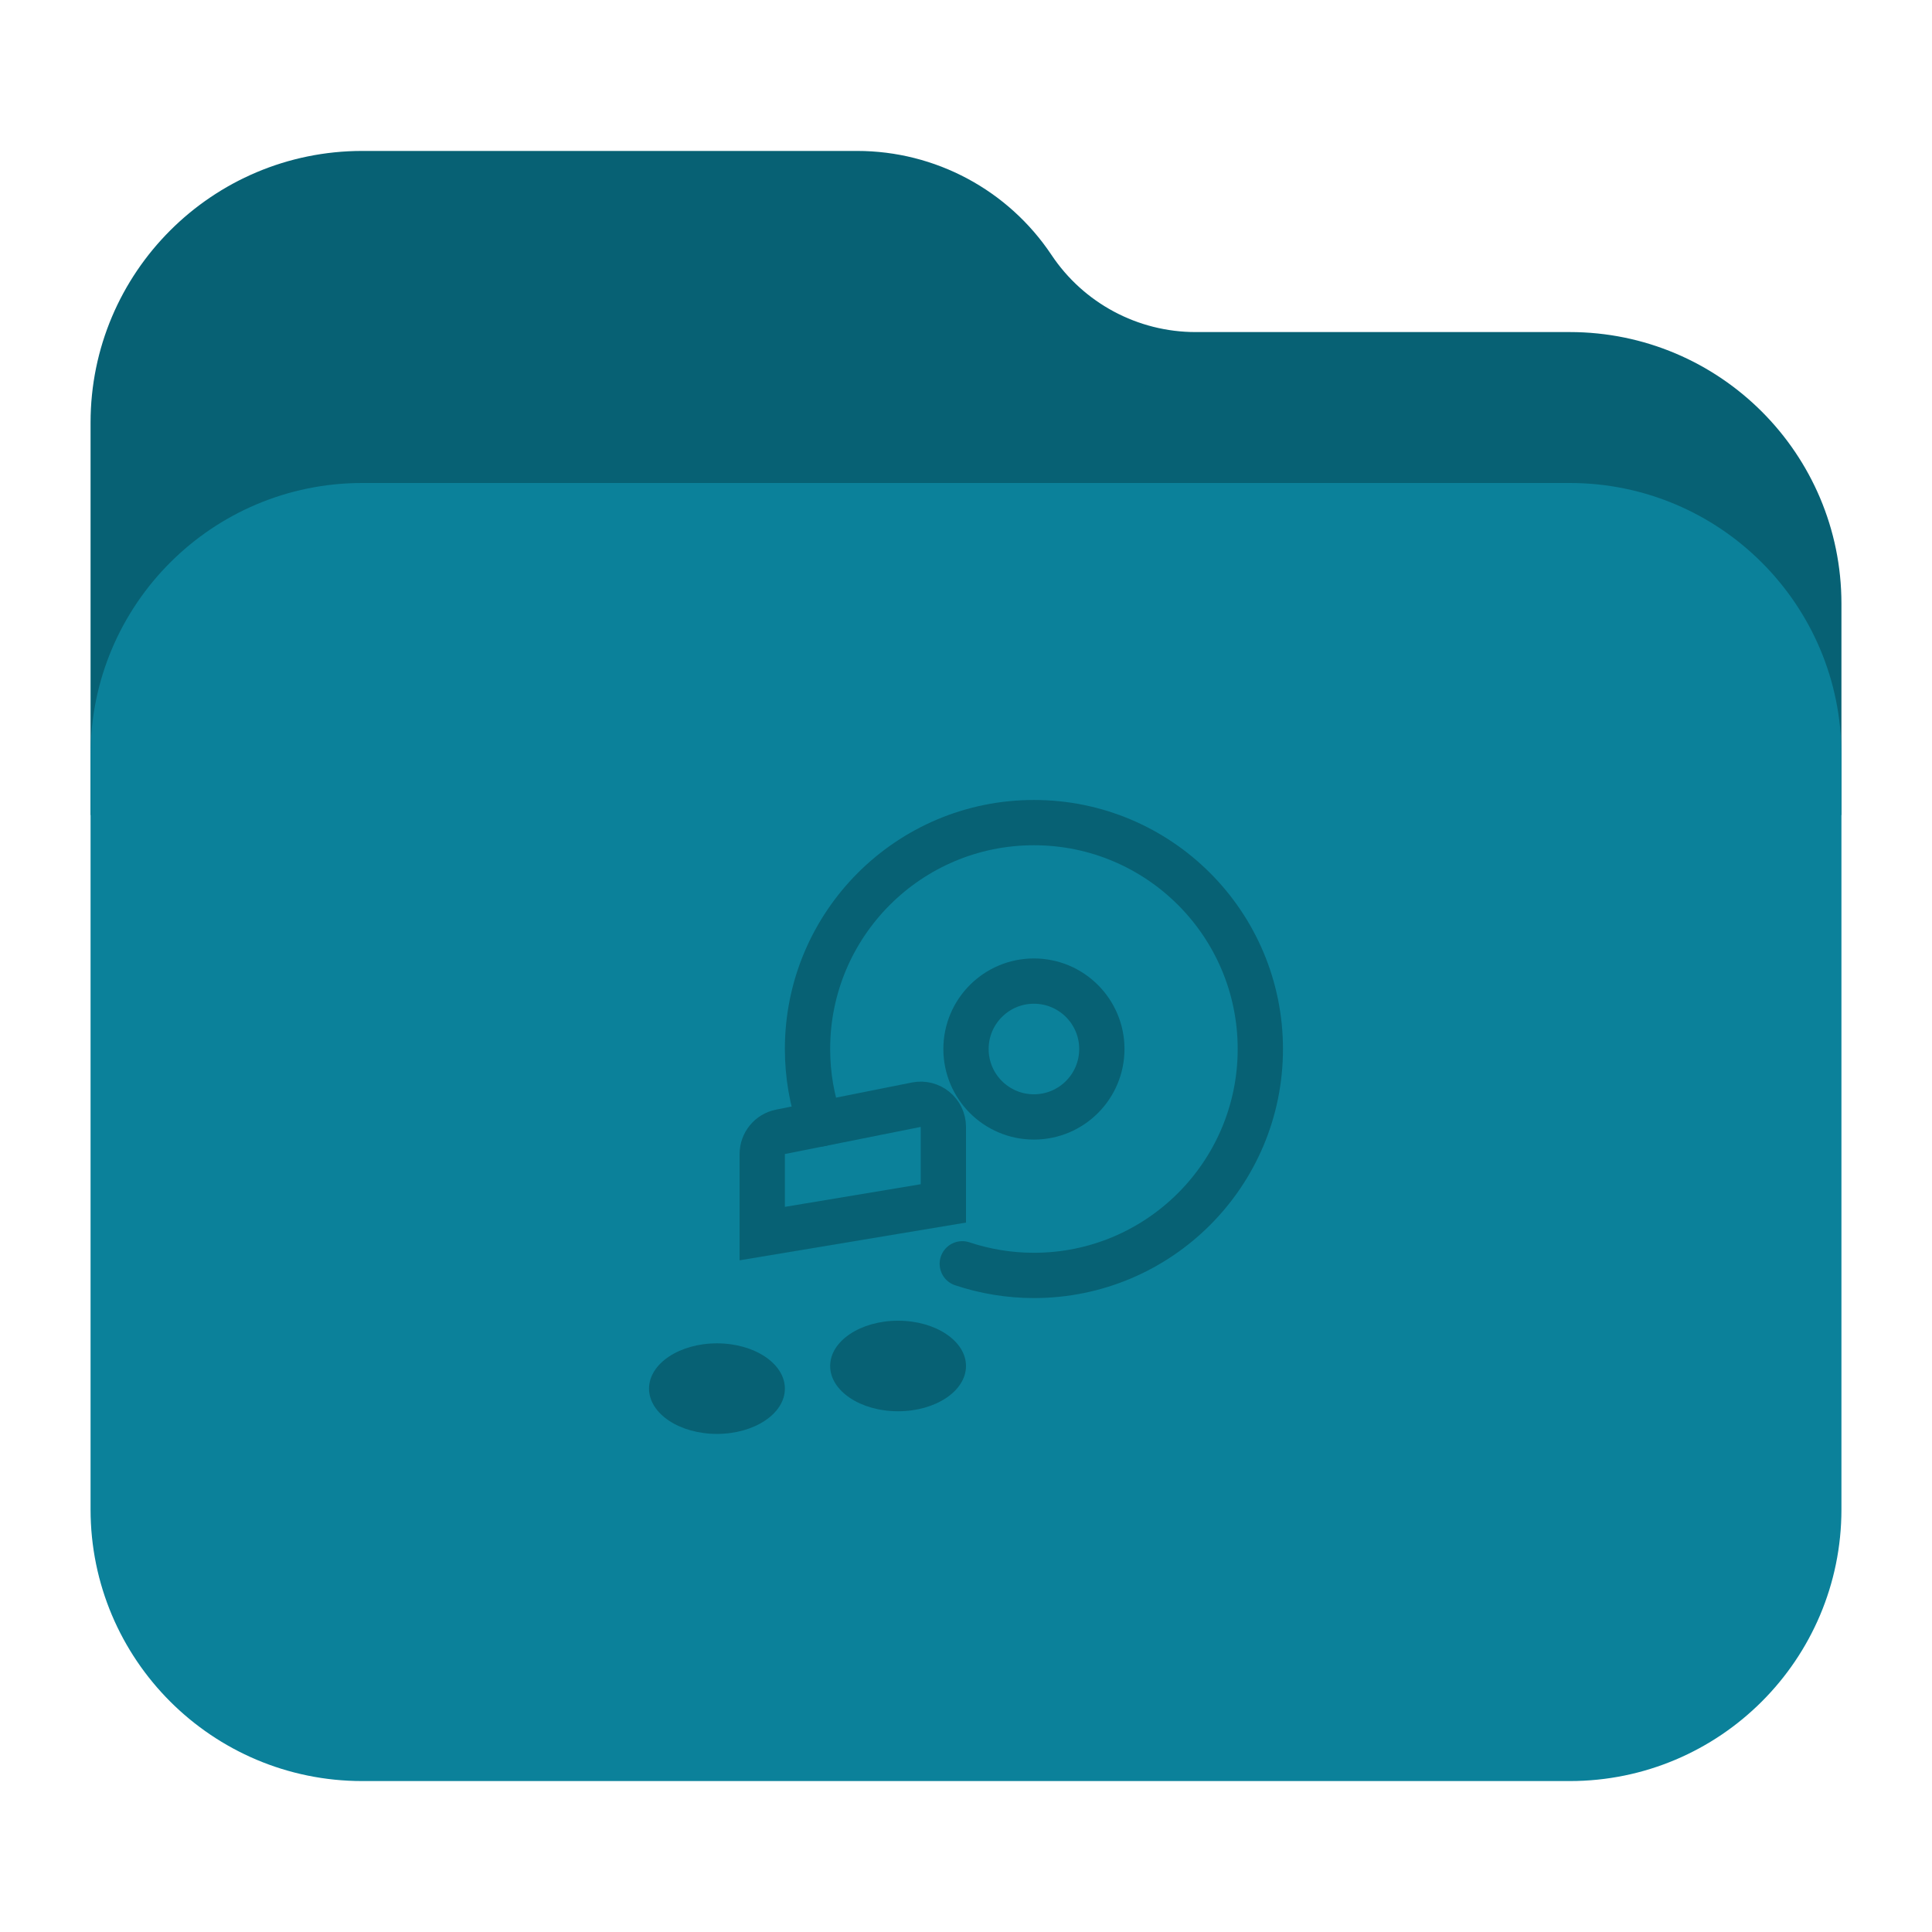
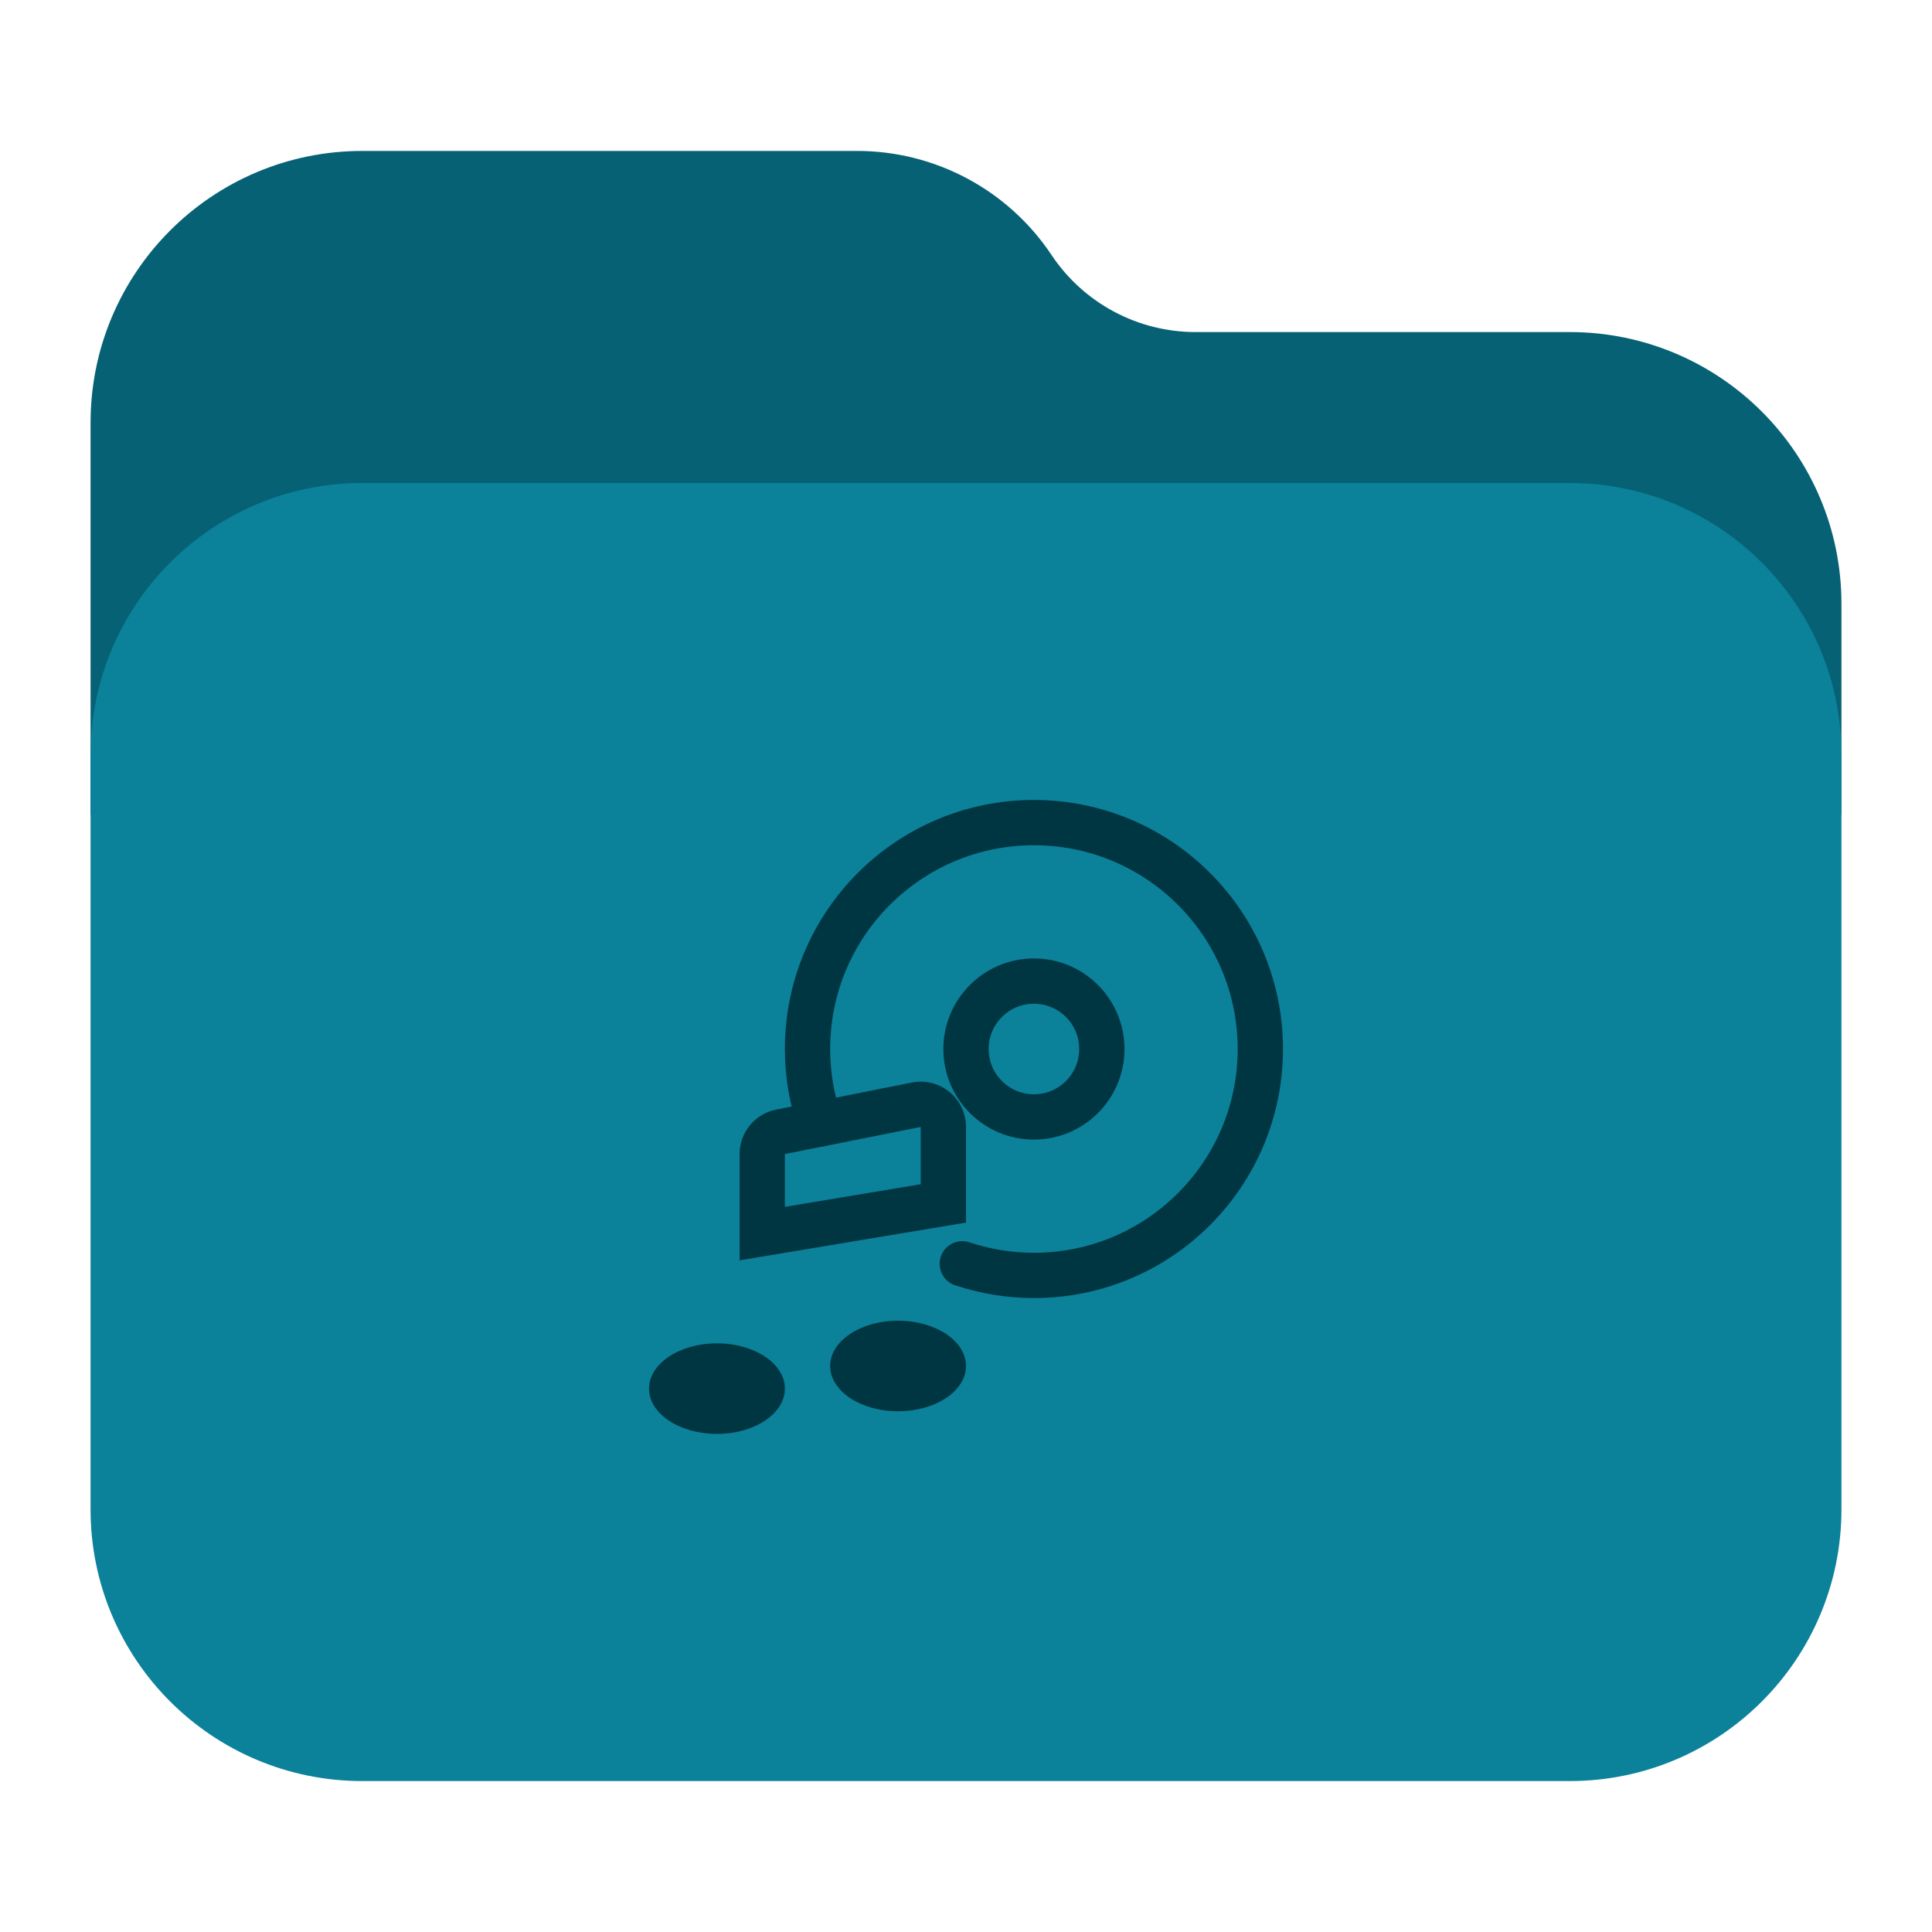
<svg xmlns="http://www.w3.org/2000/svg" viewBox="0 0 64 64" fill="none">
  <path d="M4 14C4 9.582 7.582 6 12 6H28.394C30.647 6 32.751 7.126 34 9C35.249 10.874 37.353 12 39.606 12H52C56.418 12 60 15.582 60 20V26H4V14Z" stroke="#076174" stroke-width="2" fill="#076174" />
  <path d="M4 25C4 20.582 7.582 17 12 17H32H52C56.418 17 60 20.582 60 25V50C60 54.418 56.418 58 52 58H12C7.582 58 4 54.418 4 50V25Z" stroke="#0b819a" stroke-width="2" fill="#0b819a" />
-   <circle cx="34.25" cy="34.75" r="2.25" stroke="#076174" stroke-width="1.5" />
-   <path d="M30.352 36.595C30.817 36.502 31.25 36.857 31.25 37.33V39.864L25.25 40.864V38.23C25.25 37.872 25.502 37.564 25.852 37.494L30.352 36.595Z" stroke="#076174" stroke-width="1.5" />
-   <ellipse cx="23.75" cy="46" rx="2.25" ry="1.5" fill="#076174" />
-   <path d="M32 45.25C32 46.078 30.993 46.75 29.75 46.75C28.507 46.75 27.5 46.078 27.5 45.25C27.5 44.422 28.507 43.75 29.75 43.75C30.993 43.75 32 44.422 32 45.25Z" fill="#076174" />
-   <path d="M31.877 41.865C32.623 42.113 33.42 42.25 34.25 42.25C38.392 42.25 41.75 38.892 41.75 34.75C41.75 30.608 38.392 27.25 34.25 27.25C30.108 27.25 26.75 30.608 26.75 34.75C26.75 35.62 26.899 36.455 27.172 37.231" stroke="#076174" stroke-width="1.5" stroke-linecap="round" />
+   <circle cx="34.25" cy="34.75" r="2.25" stroke="#003642" stroke-width="1.5" />
+   <path d="M30.352 36.595C30.817 36.502 31.25 36.857 31.25 37.33V39.864L25.25 40.864V38.23C25.25 37.872 25.502 37.564 25.852 37.494L30.352 36.595Z" stroke="#003642" stroke-width="1.5" />
+   <ellipse cx="23.75" cy="46" rx="2.25" ry="1.5" fill="#003642" />
+   <path d="M32 45.25C32 46.078 30.993 46.75 29.75 46.75C28.507 46.75 27.5 46.078 27.5 45.25C27.5 44.422 28.507 43.75 29.75 43.75C30.993 43.75 32 44.422 32 45.25Z" fill="#003642" />
+   <path d="M31.877 41.865C32.623 42.113 33.42 42.25 34.25 42.25C38.392 42.25 41.75 38.892 41.75 34.75C41.75 30.608 38.392 27.25 34.25 27.25C30.108 27.25 26.75 30.608 26.75 34.75C26.75 35.62 26.899 36.455 27.172 37.231" stroke="#003642" stroke-width="1.5" stroke-linecap="round" />
</svg>
